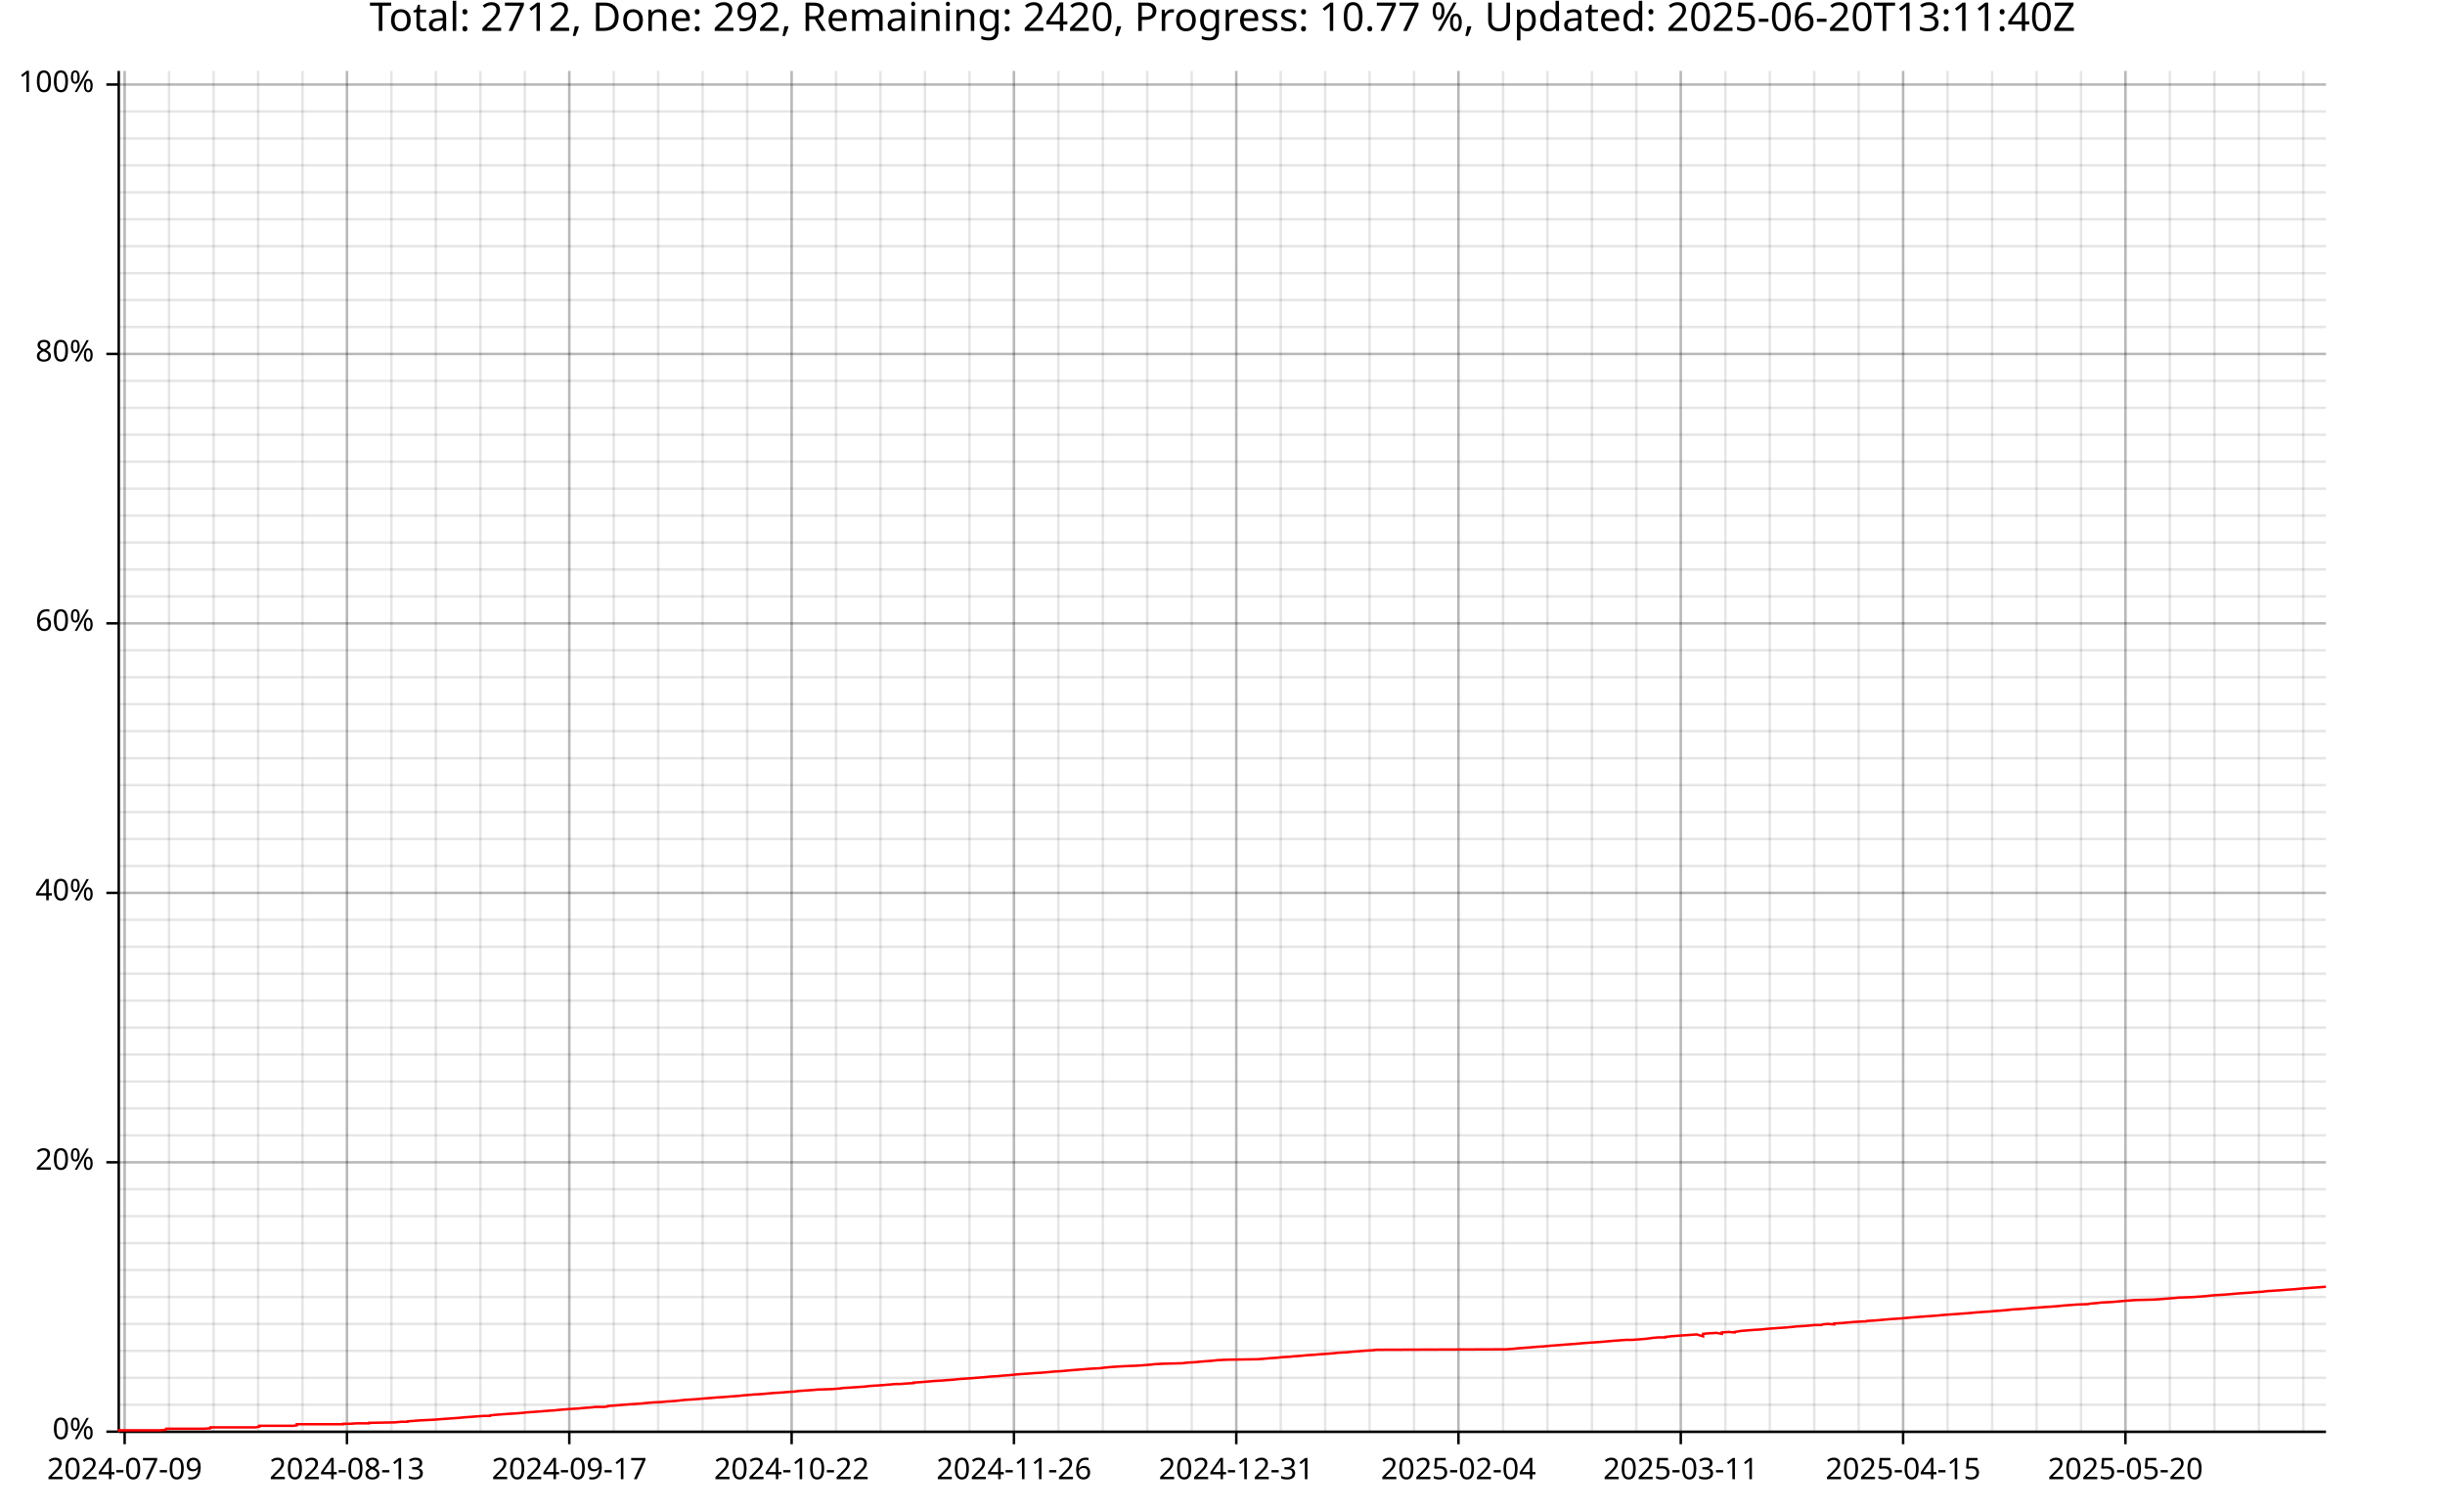
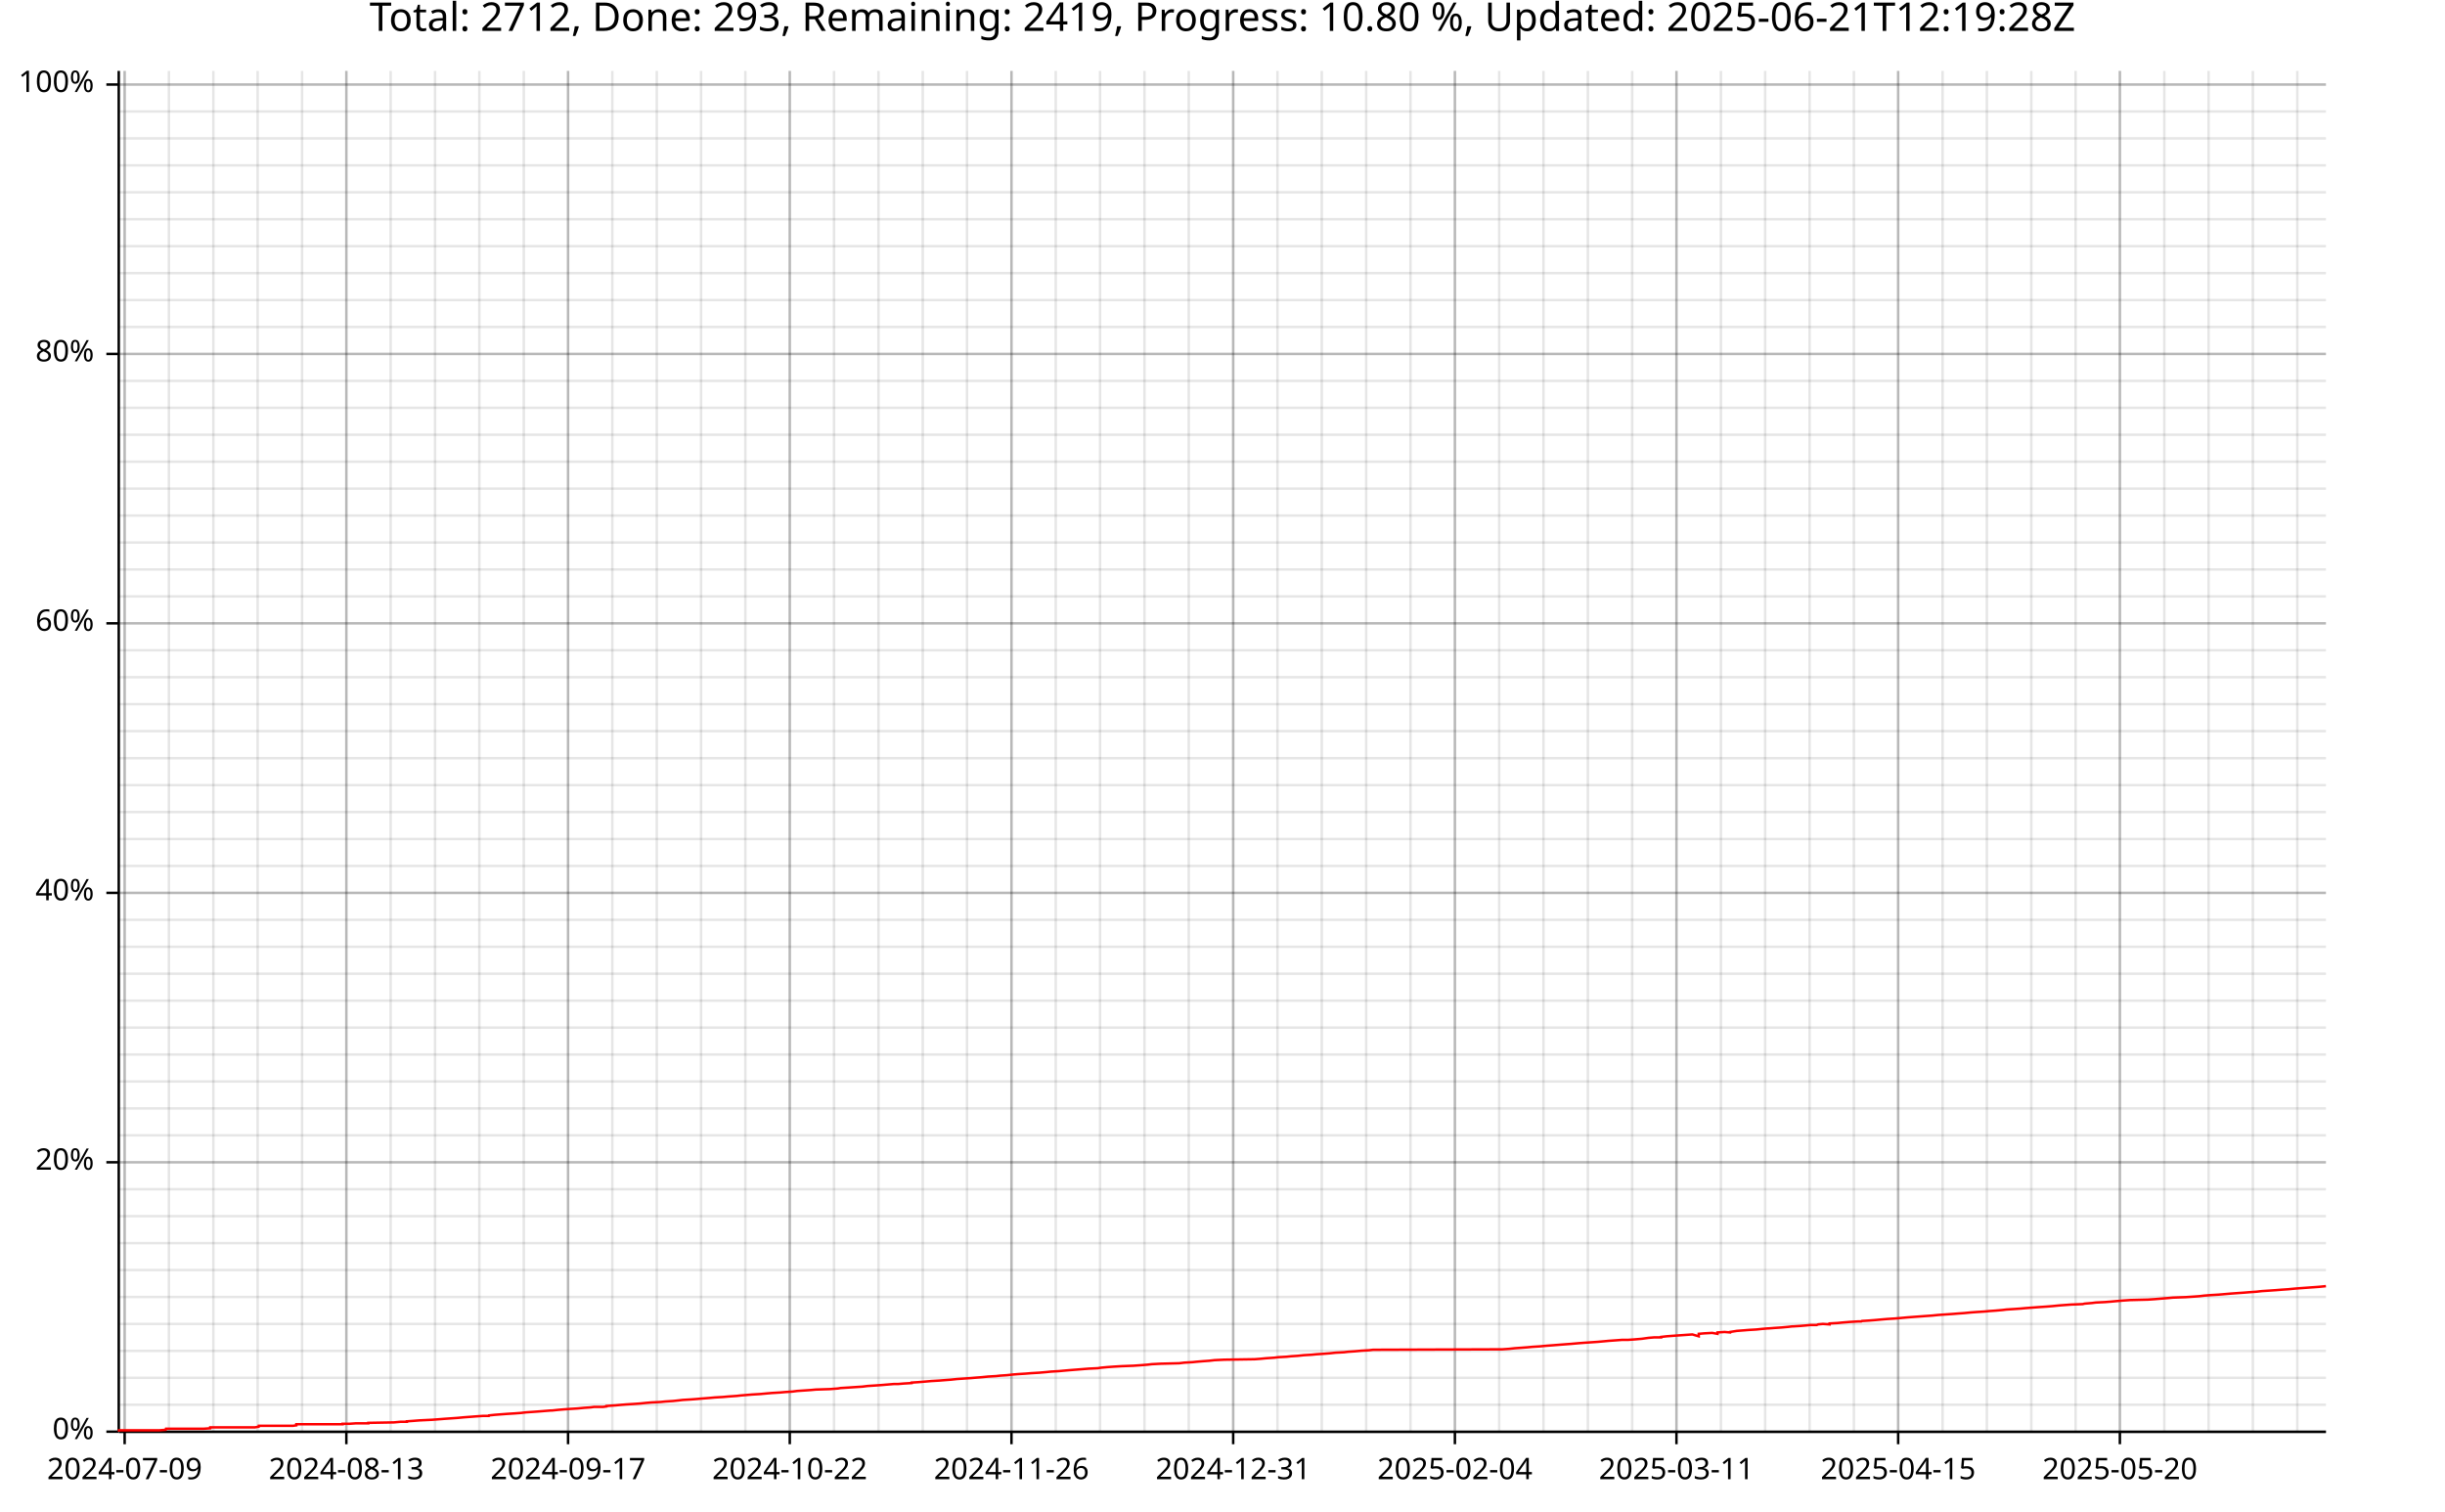
<svg xmlns="http://www.w3.org/2000/svg" width="987" height="610" viewBox="0 0 15792 9760">
  <text x="7896" y="5" dy="0.76em" text-anchor="middle" font-family="sans-serif" font-size="256" opacity="1" fill="#000000">
- Total: 2712, Done: 292, Remaining: 2420, Progress: 10.77 %, Updated: 2025-06-20T13:11:40Z
+ Total: 2712, Done: 293, Remaining: 2419, Progress: 10.80 %, Updated: 2025-06-21T12:19:28Z
</text>
  <line opacity="0.1" stroke="#000000" stroke-width="16" x1="805" y1="9247" x2="805" y2="458" />
-   <line opacity="0.1" stroke="#000000" stroke-width="16" x1="1092" y1="9247" x2="1092" y2="458" />
-   <line opacity="0.1" stroke="#000000" stroke-width="16" x1="1380" y1="9247" x2="1380" y2="458" />
-   <line opacity="0.1" stroke="#000000" stroke-width="16" x1="1667" y1="9247" x2="1667" y2="458" />
-   <line opacity="0.1" stroke="#000000" stroke-width="16" x1="1954" y1="9247" x2="1954" y2="458" />
-   <line opacity="0.1" stroke="#000000" stroke-width="16" x1="2241" y1="9247" x2="2241" y2="458" />
-   <line opacity="0.1" stroke="#000000" stroke-width="16" x1="2528" y1="9247" x2="2528" y2="458" />
-   <line opacity="0.1" stroke="#000000" stroke-width="16" x1="2815" y1="9247" x2="2815" y2="458" />
-   <line opacity="0.1" stroke="#000000" stroke-width="16" x1="3103" y1="9247" x2="3103" y2="458" />
-   <line opacity="0.1" stroke="#000000" stroke-width="16" x1="3390" y1="9247" x2="3390" y2="458" />
-   <line opacity="0.1" stroke="#000000" stroke-width="16" x1="3677" y1="9247" x2="3677" y2="458" />
-   <line opacity="0.1" stroke="#000000" stroke-width="16" x1="3964" y1="9247" x2="3964" y2="458" />
-   <line opacity="0.1" stroke="#000000" stroke-width="16" x1="4251" y1="9247" x2="4251" y2="458" />
-   <line opacity="0.1" stroke="#000000" stroke-width="16" x1="4538" y1="9247" x2="4538" y2="458" />
-   <line opacity="0.1" stroke="#000000" stroke-width="16" x1="4826" y1="9247" x2="4826" y2="458" />
-   <line opacity="0.1" stroke="#000000" stroke-width="16" x1="5113" y1="9247" x2="5113" y2="458" />
-   <line opacity="0.1" stroke="#000000" stroke-width="16" x1="5400" y1="9247" x2="5400" y2="458" />
-   <line opacity="0.1" stroke="#000000" stroke-width="16" x1="5687" y1="9247" x2="5687" y2="458" />
-   <line opacity="0.1" stroke="#000000" stroke-width="16" x1="5974" y1="9247" x2="5974" y2="458" />
-   <line opacity="0.1" stroke="#000000" stroke-width="16" x1="6262" y1="9247" x2="6262" y2="458" />
-   <line opacity="0.1" stroke="#000000" stroke-width="16" x1="6549" y1="9247" x2="6549" y2="458" />
-   <line opacity="0.1" stroke="#000000" stroke-width="16" x1="6836" y1="9247" x2="6836" y2="458" />
-   <line opacity="0.1" stroke="#000000" stroke-width="16" x1="7123" y1="9247" x2="7123" y2="458" />
-   <line opacity="0.1" stroke="#000000" stroke-width="16" x1="7410" y1="9247" x2="7410" y2="458" />
-   <line opacity="0.1" stroke="#000000" stroke-width="16" x1="7697" y1="9247" x2="7697" y2="458" />
-   <line opacity="0.1" stroke="#000000" stroke-width="16" x1="7985" y1="9247" x2="7985" y2="458" />
-   <line opacity="0.1" stroke="#000000" stroke-width="16" x1="8272" y1="9247" x2="8272" y2="458" />
-   <line opacity="0.1" stroke="#000000" stroke-width="16" x1="8559" y1="9247" x2="8559" y2="458" />
-   <line opacity="0.1" stroke="#000000" stroke-width="16" x1="8846" y1="9247" x2="8846" y2="458" />
-   <line opacity="0.1" stroke="#000000" stroke-width="16" x1="9133" y1="9247" x2="9133" y2="458" />
-   <line opacity="0.1" stroke="#000000" stroke-width="16" x1="9420" y1="9247" x2="9420" y2="458" />
-   <line opacity="0.1" stroke="#000000" stroke-width="16" x1="9708" y1="9247" x2="9708" y2="458" />
-   <line opacity="0.1" stroke="#000000" stroke-width="16" x1="9995" y1="9247" x2="9995" y2="458" />
-   <line opacity="0.1" stroke="#000000" stroke-width="16" x1="10282" y1="9247" x2="10282" y2="458" />
-   <line opacity="0.1" stroke="#000000" stroke-width="16" x1="10569" y1="9247" x2="10569" y2="458" />
-   <line opacity="0.1" stroke="#000000" stroke-width="16" x1="10856" y1="9247" x2="10856" y2="458" />
-   <line opacity="0.1" stroke="#000000" stroke-width="16" x1="11144" y1="9247" x2="11144" y2="458" />
-   <line opacity="0.1" stroke="#000000" stroke-width="16" x1="11431" y1="9247" x2="11431" y2="458" />
-   <line opacity="0.1" stroke="#000000" stroke-width="16" x1="11718" y1="9247" x2="11718" y2="458" />
-   <line opacity="0.1" stroke="#000000" stroke-width="16" x1="12005" y1="9247" x2="12005" y2="458" />
-   <line opacity="0.1" stroke="#000000" stroke-width="16" x1="12292" y1="9247" x2="12292" y2="458" />
-   <line opacity="0.1" stroke="#000000" stroke-width="16" x1="12579" y1="9247" x2="12579" y2="458" />
-   <line opacity="0.1" stroke="#000000" stroke-width="16" x1="12867" y1="9247" x2="12867" y2="458" />
-   <line opacity="0.1" stroke="#000000" stroke-width="16" x1="13154" y1="9247" x2="13154" y2="458" />
-   <line opacity="0.1" stroke="#000000" stroke-width="16" x1="13441" y1="9247" x2="13441" y2="458" />
-   <line opacity="0.1" stroke="#000000" stroke-width="16" x1="13728" y1="9247" x2="13728" y2="458" />
-   <line opacity="0.1" stroke="#000000" stroke-width="16" x1="14015" y1="9247" x2="14015" y2="458" />
-   <line opacity="0.1" stroke="#000000" stroke-width="16" x1="14303" y1="9247" x2="14303" y2="458" />
-   <line opacity="0.1" stroke="#000000" stroke-width="16" x1="14590" y1="9247" x2="14590" y2="458" />
-   <line opacity="0.1" stroke="#000000" stroke-width="16" x1="14877" y1="9247" x2="14877" y2="458" />
+   <line opacity="0.1" stroke="#000000" stroke-width="16" x1="1091" y1="9247" x2="1091" y2="458" />
+   <line opacity="0.1" stroke="#000000" stroke-width="16" x1="1378" y1="9247" x2="1378" y2="458" />
+   <line opacity="0.1" stroke="#000000" stroke-width="16" x1="1664" y1="9247" x2="1664" y2="458" />
+   <line opacity="0.1" stroke="#000000" stroke-width="16" x1="1951" y1="9247" x2="1951" y2="458" />
+   <line opacity="0.1" stroke="#000000" stroke-width="16" x1="2237" y1="9247" x2="2237" y2="458" />
+   <line opacity="0.1" stroke="#000000" stroke-width="16" x1="2523" y1="9247" x2="2523" y2="458" />
+   <line opacity="0.1" stroke="#000000" stroke-width="16" x1="2810" y1="9247" x2="2810" y2="458" />
+   <line opacity="0.1" stroke="#000000" stroke-width="16" x1="3096" y1="9247" x2="3096" y2="458" />
+   <line opacity="0.1" stroke="#000000" stroke-width="16" x1="3383" y1="9247" x2="3383" y2="458" />
+   <line opacity="0.1" stroke="#000000" stroke-width="16" x1="3669" y1="9247" x2="3669" y2="458" />
+   <line opacity="0.1" stroke="#000000" stroke-width="16" x1="3955" y1="9247" x2="3955" y2="458" />
+   <line opacity="0.1" stroke="#000000" stroke-width="16" x1="4242" y1="9247" x2="4242" y2="458" />
+   <line opacity="0.1" stroke="#000000" stroke-width="16" x1="4528" y1="9247" x2="4528" y2="458" />
+   <line opacity="0.1" stroke="#000000" stroke-width="16" x1="4814" y1="9247" x2="4814" y2="458" />
+   <line opacity="0.1" stroke="#000000" stroke-width="16" x1="5101" y1="9247" x2="5101" y2="458" />
+   <line opacity="0.1" stroke="#000000" stroke-width="16" x1="5387" y1="9247" x2="5387" y2="458" />
+   <line opacity="0.1" stroke="#000000" stroke-width="16" x1="5674" y1="9247" x2="5674" y2="458" />
+   <line opacity="0.1" stroke="#000000" stroke-width="16" x1="5960" y1="9247" x2="5960" y2="458" />
+   <line opacity="0.1" stroke="#000000" stroke-width="16" x1="6246" y1="9247" x2="6246" y2="458" />
+   <line opacity="0.1" stroke="#000000" stroke-width="16" x1="6533" y1="9247" x2="6533" y2="458" />
+   <line opacity="0.1" stroke="#000000" stroke-width="16" x1="6819" y1="9247" x2="6819" y2="458" />
+   <line opacity="0.1" stroke="#000000" stroke-width="16" x1="7105" y1="9247" x2="7105" y2="458" />
+   <line opacity="0.1" stroke="#000000" stroke-width="16" x1="7392" y1="9247" x2="7392" y2="458" />
+   <line opacity="0.1" stroke="#000000" stroke-width="16" x1="7678" y1="9247" x2="7678" y2="458" />
+   <line opacity="0.1" stroke="#000000" stroke-width="16" x1="7965" y1="9247" x2="7965" y2="458" />
+   <line opacity="0.1" stroke="#000000" stroke-width="16" x1="8251" y1="9247" x2="8251" y2="458" />
+   <line opacity="0.1" stroke="#000000" stroke-width="16" x1="8537" y1="9247" x2="8537" y2="458" />
+   <line opacity="0.1" stroke="#000000" stroke-width="16" x1="8824" y1="9247" x2="8824" y2="458" />
+   <line opacity="0.1" stroke="#000000" stroke-width="16" x1="9110" y1="9247" x2="9110" y2="458" />
+   <line opacity="0.1" stroke="#000000" stroke-width="16" x1="9397" y1="9247" x2="9397" y2="458" />
+   <line opacity="0.1" stroke="#000000" stroke-width="16" x1="9683" y1="9247" x2="9683" y2="458" />
+   <line opacity="0.1" stroke="#000000" stroke-width="16" x1="9969" y1="9247" x2="9969" y2="458" />
+   <line opacity="0.1" stroke="#000000" stroke-width="16" x1="10256" y1="9247" x2="10256" y2="458" />
+   <line opacity="0.1" stroke="#000000" stroke-width="16" x1="10542" y1="9247" x2="10542" y2="458" />
+   <line opacity="0.1" stroke="#000000" stroke-width="16" x1="10828" y1="9247" x2="10828" y2="458" />
+   <line opacity="0.1" stroke="#000000" stroke-width="16" x1="11115" y1="9247" x2="11115" y2="458" />
+   <line opacity="0.1" stroke="#000000" stroke-width="16" x1="11401" y1="9247" x2="11401" y2="458" />
+   <line opacity="0.1" stroke="#000000" stroke-width="16" x1="11688" y1="9247" x2="11688" y2="458" />
+   <line opacity="0.1" stroke="#000000" stroke-width="16" x1="11974" y1="9247" x2="11974" y2="458" />
+   <line opacity="0.1" stroke="#000000" stroke-width="16" x1="12260" y1="9247" x2="12260" y2="458" />
+   <line opacity="0.1" stroke="#000000" stroke-width="16" x1="12547" y1="9247" x2="12547" y2="458" />
+   <line opacity="0.1" stroke="#000000" stroke-width="16" x1="12833" y1="9247" x2="12833" y2="458" />
+   <line opacity="0.1" stroke="#000000" stroke-width="16" x1="13120" y1="9247" x2="13120" y2="458" />
+   <line opacity="0.1" stroke="#000000" stroke-width="16" x1="13406" y1="9247" x2="13406" y2="458" />
+   <line opacity="0.1" stroke="#000000" stroke-width="16" x1="13692" y1="9247" x2="13692" y2="458" />
+   <line opacity="0.1" stroke="#000000" stroke-width="16" x1="13979" y1="9247" x2="13979" y2="458" />
+   <line opacity="0.1" stroke="#000000" stroke-width="16" x1="14265" y1="9247" x2="14265" y2="458" />
+   <line opacity="0.1" stroke="#000000" stroke-width="16" x1="14551" y1="9247" x2="14551" y2="458" />
+   <line opacity="0.1" stroke="#000000" stroke-width="16" x1="14838" y1="9247" x2="14838" y2="458" />
  <line opacity="0.1" stroke="#000000" stroke-width="16" x1="768" y1="9247" x2="15023" y2="9247" />
  <line opacity="0.1" stroke="#000000" stroke-width="16" x1="768" y1="9073" x2="15023" y2="9073" />
  <line opacity="0.1" stroke="#000000" stroke-width="16" x1="768" y1="8899" x2="15023" y2="8899" />
  <line opacity="0.1" stroke="#000000" stroke-width="16" x1="768" y1="8725" x2="15023" y2="8725" />
  <line opacity="0.1" stroke="#000000" stroke-width="16" x1="768" y1="8551" x2="15023" y2="8551" />
  <line opacity="0.1" stroke="#000000" stroke-width="16" x1="768" y1="8377" x2="15023" y2="8377" />
  <line opacity="0.1" stroke="#000000" stroke-width="16" x1="768" y1="8203" x2="15023" y2="8203" />
  <line opacity="0.1" stroke="#000000" stroke-width="16" x1="768" y1="8029" x2="15023" y2="8029" />
  <line opacity="0.1" stroke="#000000" stroke-width="16" x1="768" y1="7855" x2="15023" y2="7855" />
  <line opacity="0.1" stroke="#000000" stroke-width="16" x1="768" y1="7681" x2="15023" y2="7681" />
  <line opacity="0.1" stroke="#000000" stroke-width="16" x1="768" y1="7507" x2="15023" y2="7507" />
  <line opacity="0.1" stroke="#000000" stroke-width="16" x1="768" y1="7333" x2="15023" y2="7333" />
  <line opacity="0.1" stroke="#000000" stroke-width="16" x1="768" y1="7159" x2="15023" y2="7159" />
  <line opacity="0.1" stroke="#000000" stroke-width="16" x1="768" y1="6985" x2="15023" y2="6985" />
  <line opacity="0.1" stroke="#000000" stroke-width="16" x1="768" y1="6811" x2="15023" y2="6811" />
  <line opacity="0.1" stroke="#000000" stroke-width="16" x1="768" y1="6637" x2="15023" y2="6637" />
  <line opacity="0.1" stroke="#000000" stroke-width="16" x1="768" y1="6463" x2="15023" y2="6463" />
  <line opacity="0.1" stroke="#000000" stroke-width="16" x1="768" y1="6289" x2="15023" y2="6289" />
  <line opacity="0.1" stroke="#000000" stroke-width="16" x1="768" y1="6115" x2="15023" y2="6115" />
  <line opacity="0.1" stroke="#000000" stroke-width="16" x1="768" y1="5941" x2="15023" y2="5941" />
  <line opacity="0.1" stroke="#000000" stroke-width="16" x1="768" y1="5767" x2="15023" y2="5767" />
  <line opacity="0.1" stroke="#000000" stroke-width="16" x1="768" y1="5593" x2="15023" y2="5593" />
  <line opacity="0.1" stroke="#000000" stroke-width="16" x1="768" y1="5419" x2="15023" y2="5419" />
  <line opacity="0.1" stroke="#000000" stroke-width="16" x1="768" y1="5245" x2="15023" y2="5245" />
  <line opacity="0.1" stroke="#000000" stroke-width="16" x1="768" y1="5071" x2="15023" y2="5071" />
  <line opacity="0.1" stroke="#000000" stroke-width="16" x1="768" y1="4897" x2="15023" y2="4897" />
  <line opacity="0.1" stroke="#000000" stroke-width="16" x1="768" y1="4722" x2="15023" y2="4722" />
  <line opacity="0.1" stroke="#000000" stroke-width="16" x1="768" y1="4548" x2="15023" y2="4548" />
  <line opacity="0.1" stroke="#000000" stroke-width="16" x1="768" y1="4374" x2="15023" y2="4374" />
  <line opacity="0.1" stroke="#000000" stroke-width="16" x1="768" y1="4200" x2="15023" y2="4200" />
  <line opacity="0.1" stroke="#000000" stroke-width="16" x1="768" y1="4026" x2="15023" y2="4026" />
  <line opacity="0.1" stroke="#000000" stroke-width="16" x1="768" y1="3852" x2="15023" y2="3852" />
  <line opacity="0.1" stroke="#000000" stroke-width="16" x1="768" y1="3678" x2="15023" y2="3678" />
  <line opacity="0.1" stroke="#000000" stroke-width="16" x1="768" y1="3504" x2="15023" y2="3504" />
  <line opacity="0.1" stroke="#000000" stroke-width="16" x1="768" y1="3330" x2="15023" y2="3330" />
  <line opacity="0.1" stroke="#000000" stroke-width="16" x1="768" y1="3156" x2="15023" y2="3156" />
  <line opacity="0.1" stroke="#000000" stroke-width="16" x1="768" y1="2982" x2="15023" y2="2982" />
  <line opacity="0.1" stroke="#000000" stroke-width="16" x1="768" y1="2808" x2="15023" y2="2808" />
  <line opacity="0.1" stroke="#000000" stroke-width="16" x1="768" y1="2634" x2="15023" y2="2634" />
  <line opacity="0.1" stroke="#000000" stroke-width="16" x1="768" y1="2460" x2="15023" y2="2460" />
  <line opacity="0.1" stroke="#000000" stroke-width="16" x1="768" y1="2286" x2="15023" y2="2286" />
  <line opacity="0.1" stroke="#000000" stroke-width="16" x1="768" y1="2112" x2="15023" y2="2112" />
  <line opacity="0.1" stroke="#000000" stroke-width="16" x1="768" y1="1938" x2="15023" y2="1938" />
  <line opacity="0.1" stroke="#000000" stroke-width="16" x1="768" y1="1764" x2="15023" y2="1764" />
  <line opacity="0.1" stroke="#000000" stroke-width="16" x1="768" y1="1590" x2="15023" y2="1590" />
  <line opacity="0.1" stroke="#000000" stroke-width="16" x1="768" y1="1416" x2="15023" y2="1416" />
  <line opacity="0.1" stroke="#000000" stroke-width="16" x1="768" y1="1242" x2="15023" y2="1242" />
  <line opacity="0.1" stroke="#000000" stroke-width="16" x1="768" y1="1068" x2="15023" y2="1068" />
  <line opacity="0.1" stroke="#000000" stroke-width="16" x1="768" y1="894" x2="15023" y2="894" />
  <line opacity="0.1" stroke="#000000" stroke-width="16" x1="768" y1="720" x2="15023" y2="720" />
  <line opacity="0.1" stroke="#000000" stroke-width="16" x1="768" y1="546" x2="15023" y2="546" />
  <line opacity="0.2" stroke="#000000" stroke-width="16" x1="805" y1="9247" x2="805" y2="458" />
-   <line opacity="0.2" stroke="#000000" stroke-width="16" x1="2241" y1="9247" x2="2241" y2="458" />
-   <line opacity="0.2" stroke="#000000" stroke-width="16" x1="3677" y1="9247" x2="3677" y2="458" />
-   <line opacity="0.2" stroke="#000000" stroke-width="16" x1="5113" y1="9247" x2="5113" y2="458" />
-   <line opacity="0.2" stroke="#000000" stroke-width="16" x1="6549" y1="9247" x2="6549" y2="458" />
-   <line opacity="0.2" stroke="#000000" stroke-width="16" x1="7985" y1="9247" x2="7985" y2="458" />
-   <line opacity="0.2" stroke="#000000" stroke-width="16" x1="9420" y1="9247" x2="9420" y2="458" />
-   <line opacity="0.2" stroke="#000000" stroke-width="16" x1="10856" y1="9247" x2="10856" y2="458" />
-   <line opacity="0.2" stroke="#000000" stroke-width="16" x1="12292" y1="9247" x2="12292" y2="458" />
-   <line opacity="0.2" stroke="#000000" stroke-width="16" x1="13728" y1="9247" x2="13728" y2="458" />
+   <line opacity="0.2" stroke="#000000" stroke-width="16" x1="2237" y1="9247" x2="2237" y2="458" />
+   <line opacity="0.2" stroke="#000000" stroke-width="16" x1="3669" y1="9247" x2="3669" y2="458" />
+   <line opacity="0.2" stroke="#000000" stroke-width="16" x1="5101" y1="9247" x2="5101" y2="458" />
+   <line opacity="0.2" stroke="#000000" stroke-width="16" x1="6533" y1="9247" x2="6533" y2="458" />
+   <line opacity="0.2" stroke="#000000" stroke-width="16" x1="7965" y1="9247" x2="7965" y2="458" />
+   <line opacity="0.2" stroke="#000000" stroke-width="16" x1="9397" y1="9247" x2="9397" y2="458" />
+   <line opacity="0.2" stroke="#000000" stroke-width="16" x1="10828" y1="9247" x2="10828" y2="458" />
+   <line opacity="0.2" stroke="#000000" stroke-width="16" x1="12260" y1="9247" x2="12260" y2="458" />
+   <line opacity="0.2" stroke="#000000" stroke-width="16" x1="13692" y1="9247" x2="13692" y2="458" />
  <line opacity="0.2" stroke="#000000" stroke-width="16" x1="768" y1="9247" x2="15023" y2="9247" />
  <line opacity="0.2" stroke="#000000" stroke-width="16" x1="768" y1="7507" x2="15023" y2="7507" />
  <line opacity="0.2" stroke="#000000" stroke-width="16" x1="768" y1="5767" x2="15023" y2="5767" />
  <line opacity="0.2" stroke="#000000" stroke-width="16" x1="768" y1="4026" x2="15023" y2="4026" />
  <line opacity="0.2" stroke="#000000" stroke-width="16" x1="768" y1="2286" x2="15023" y2="2286" />
  <line opacity="0.2" stroke="#000000" stroke-width="16" x1="768" y1="546" x2="15023" y2="546" />
  <polyline fill="none" opacity="1" stroke="#000000" stroke-width="16" points="767,458 767,9247 " />
  <text x="608" y="9247" dy="0.5ex" text-anchor="end" font-family="sans-serif" font-size="192" opacity="1" fill="#000000">
0%
</text>
  <polyline fill="none" opacity="1" stroke="#000000" stroke-width="16" points="687,9247 767,9247 " />
  <text x="608" y="7507" dy="0.5ex" text-anchor="end" font-family="sans-serif" font-size="192" opacity="1" fill="#000000">
20%
</text>
  <polyline fill="none" opacity="1" stroke="#000000" stroke-width="16" points="687,7507 767,7507 " />
  <text x="608" y="5767" dy="0.5ex" text-anchor="end" font-family="sans-serif" font-size="192" opacity="1" fill="#000000">
40%
</text>
  <polyline fill="none" opacity="1" stroke="#000000" stroke-width="16" points="687,5767 767,5767 " />
  <text x="608" y="4026" dy="0.5ex" text-anchor="end" font-family="sans-serif" font-size="192" opacity="1" fill="#000000">
60%
</text>
  <polyline fill="none" opacity="1" stroke="#000000" stroke-width="16" points="687,4026 767,4026 " />
  <text x="608" y="2286" dy="0.5ex" text-anchor="end" font-family="sans-serif" font-size="192" opacity="1" fill="#000000">
80%
</text>
  <polyline fill="none" opacity="1" stroke="#000000" stroke-width="16" points="687,2286 767,2286 " />
  <text x="608" y="546" dy="0.5ex" text-anchor="end" font-family="sans-serif" font-size="192" opacity="1" fill="#000000">
100%
</text>
  <polyline fill="none" opacity="1" stroke="#000000" stroke-width="16" points="687,546 767,546 " />
  <polyline fill="none" opacity="1" stroke="#000000" stroke-width="16" points="768,9248 15023,9248 " />
  <text x="805" y="9408" dy="0.76em" text-anchor="middle" font-family="sans-serif" font-size="192" opacity="1" fill="#000000">
2024-07-09
</text>
  <polyline fill="none" opacity="1" stroke="#000000" stroke-width="16" points="805,9248 805,9328 " />
-   <text x="2241" y="9408" dy="0.76em" text-anchor="middle" font-family="sans-serif" font-size="192" opacity="1" fill="#000000">
+   <text x="2237" y="9408" dy="0.76em" text-anchor="middle" font-family="sans-serif" font-size="192" opacity="1" fill="#000000">
2024-08-13
</text>
-   <polyline fill="none" opacity="1" stroke="#000000" stroke-width="16" points="2241,9248 2241,9328 " />
-   <text x="3677" y="9408" dy="0.76em" text-anchor="middle" font-family="sans-serif" font-size="192" opacity="1" fill="#000000">
+   <polyline fill="none" opacity="1" stroke="#000000" stroke-width="16" points="2237,9248 2237,9328 " />
+   <text x="3669" y="9408" dy="0.76em" text-anchor="middle" font-family="sans-serif" font-size="192" opacity="1" fill="#000000">
2024-09-17
</text>
-   <polyline fill="none" opacity="1" stroke="#000000" stroke-width="16" points="3677,9248 3677,9328 " />
-   <text x="5113" y="9408" dy="0.76em" text-anchor="middle" font-family="sans-serif" font-size="192" opacity="1" fill="#000000">
+   <polyline fill="none" opacity="1" stroke="#000000" stroke-width="16" points="3669,9248 3669,9328 " />
+   <text x="5101" y="9408" dy="0.76em" text-anchor="middle" font-family="sans-serif" font-size="192" opacity="1" fill="#000000">
2024-10-22
</text>
-   <polyline fill="none" opacity="1" stroke="#000000" stroke-width="16" points="5113,9248 5113,9328 " />
-   <text x="6549" y="9408" dy="0.76em" text-anchor="middle" font-family="sans-serif" font-size="192" opacity="1" fill="#000000">
+   <polyline fill="none" opacity="1" stroke="#000000" stroke-width="16" points="5101,9248 5101,9328 " />
+   <text x="6533" y="9408" dy="0.76em" text-anchor="middle" font-family="sans-serif" font-size="192" opacity="1" fill="#000000">
2024-11-26
</text>
-   <polyline fill="none" opacity="1" stroke="#000000" stroke-width="16" points="6549,9248 6549,9328 " />
-   <text x="7985" y="9408" dy="0.76em" text-anchor="middle" font-family="sans-serif" font-size="192" opacity="1" fill="#000000">
+   <polyline fill="none" opacity="1" stroke="#000000" stroke-width="16" points="6533,9248 6533,9328 " />
+   <text x="7965" y="9408" dy="0.76em" text-anchor="middle" font-family="sans-serif" font-size="192" opacity="1" fill="#000000">
2024-12-31
</text>
-   <polyline fill="none" opacity="1" stroke="#000000" stroke-width="16" points="7985,9248 7985,9328 " />
-   <text x="9420" y="9408" dy="0.76em" text-anchor="middle" font-family="sans-serif" font-size="192" opacity="1" fill="#000000">
+   <polyline fill="none" opacity="1" stroke="#000000" stroke-width="16" points="7965,9248 7965,9328 " />
+   <text x="9397" y="9408" dy="0.76em" text-anchor="middle" font-family="sans-serif" font-size="192" opacity="1" fill="#000000">
2025-02-04
</text>
-   <polyline fill="none" opacity="1" stroke="#000000" stroke-width="16" points="9420,9248 9420,9328 " />
-   <text x="10856" y="9408" dy="0.76em" text-anchor="middle" font-family="sans-serif" font-size="192" opacity="1" fill="#000000">
+   <polyline fill="none" opacity="1" stroke="#000000" stroke-width="16" points="9397,9248 9397,9328 " />
+   <text x="10828" y="9408" dy="0.76em" text-anchor="middle" font-family="sans-serif" font-size="192" opacity="1" fill="#000000">
2025-03-11
</text>
-   <polyline fill="none" opacity="1" stroke="#000000" stroke-width="16" points="10856,9248 10856,9328 " />
-   <text x="12292" y="9408" dy="0.76em" text-anchor="middle" font-family="sans-serif" font-size="192" opacity="1" fill="#000000">
+   <polyline fill="none" opacity="1" stroke="#000000" stroke-width="16" points="10828,9248 10828,9328 " />
+   <text x="12260" y="9408" dy="0.76em" text-anchor="middle" font-family="sans-serif" font-size="192" opacity="1" fill="#000000">
2025-04-15
</text>
-   <polyline fill="none" opacity="1" stroke="#000000" stroke-width="16" points="12292,9248 12292,9328 " />
-   <text x="13728" y="9408" dy="0.76em" text-anchor="middle" font-family="sans-serif" font-size="192" opacity="1" fill="#000000">
+   <polyline fill="none" opacity="1" stroke="#000000" stroke-width="16" points="12260,9248 12260,9328 " />
+   <text x="13692" y="9408" dy="0.76em" text-anchor="middle" font-family="sans-serif" font-size="192" opacity="1" fill="#000000">
2025-05-20
</text>
-   <polyline fill="none" opacity="1" stroke="#000000" stroke-width="16" points="13728,9248 13728,9328 " />
-   <polyline fill="none" opacity="1" stroke="#FF0000" stroke-width="16" points="768,9247 768,9244 769,9241 769,9238 825,9238 866,9238 907,9238 950,9238 990,9238 1031,9238 1071,9235 1071,9235 1072,9231 1072,9231 1073,9228 1115,9228 1155,9228 1156,9228 1197,9228 1238,9228 1316,9228 1317,9228 1359,9225 1360,9222 1360,9219 1402,9219 1443,9219 1519,9219 1519,9219 1564,9219 1649,9219 1649,9219 1674,9215 1674,9212 1674,9212 1674,9209 1688,9209 1689,9209 1730,9209 1772,9209 1812,9209 1852,9209 1896,9209 1917,9206 1917,9203 1917,9199 1976,9199 2018,9199 2058,9199 2097,9199 2097,9199 2098,9199 2140,9199 2176,9199 2176,9199 2217,9199 2217,9196 2217,9196 2217,9196 2262,9196 2303,9193 2304,9193 2338,9193 2383,9193 2383,9190 2383,9190 2549,9187 2549,9187 2592,9183 2592,9183 2633,9183 2634,9180 2634,9180 2677,9177 2677,9177 2714,9174 2714,9174 2797,9170 2797,9170 2797,9170 2837,9167 2837,9167 2875,9164 2875,9164 2918,9161 2918,9161 2961,9158 2961,9158 3003,9154 3003,9154 3045,9151 3045,9151 3082,9148 3082,9148 3082,9148 3127,9145 3127,9145 3163,9145 3164,9145 3165,9142 3165,9142 3202,9138 3202,9138 3241,9135 3241,9135 3282,9132 3282,9132 3330,9129 3330,9129 3371,9126 3371,9126 3405,9122 3405,9122 3450,9119 3451,9119 3492,9116 3492,9116 3528,9113 3528,9113 3567,9110 3567,9110 3575,9110 3612,9106 3612,9106 3648,9103 3648,9103 3689,9100 3689,9100 3738,9097 3738,9097 3779,9093 3779,9093 3823,9090 3823,9090 3823,9090 3845,9087 3845,9087 3903,9087 3925,9084 3925,9084 3926,9081 3926,9081 3985,9077 3985,9077 4016,9074 4016,9074 4054,9071 4054,9071 4102,9068 4102,9068 4144,9065 4144,9065 4144,9065 4183,9061 4183,9061 4218,9058 4218,9058 4278,9055 4278,9055 4307,9052 4307,9052 4356,9049 4356,9049 4394,9045 4394,9045 4420,9042 4420,9042 4469,9039 4469,9039 4509,9036 4510,9036 4544,9033 4544,9033 4595,9029 4595,9029 4628,9026 4628,9026 4679,9023 4679,9023 4713,9020 4713,9020 4770,9016 4770,9016 4796,9013 4796,9013 4833,9010 4833,9010 4833,9010 4833,9010 4833,9010 4833,9010 4869,9007 4869,9007 4921,9004 4921,9004 4964,9000 4964,9000 4998,8997 4998,8997 5050,8994 5050,8994 5084,8991 5084,8991 5130,8988 5130,8988 5161,8984 5161,8984 5205,8981 5249,8978 5249,8978 5282,8975 5374,8972 5374,8972 5425,8968 5443,8965 5493,8962 5538,8959 5584,8956 5616,8952 5661,8949 5706,8946 5706,8946 5740,8943 5740,8943 5788,8939 5788,8939 5816,8939 5852,8936 5852,8936 5902,8933 5902,8933 5902,8930 5902,8930 5948,8927 5948,8927 5995,8923 5995,8923 6031,8920 6031,8920 6082,8917 6082,8917 6119,8914 6119,8914 6158,8911 6158,8911 6195,8907 6195,8907 6240,8904 6240,8904 6284,8901 6284,8901 6319,8898 6319,8898 6358,8895 6358,8895 6398,8891 6398,8891 6448,8888 6448,8888 6476,8885 6476,8885 6520,8882 6520,8882 6556,8878 6556,8878 6593,8875 6593,8875 6641,8872 6641,8872 6677,8869 6677,8869 6728,8866 6728,8866 6775,8862 6775,8862 6804,8859 6804,8859 6855,8856 6855,8856 6887,8853 6887,8853 6921,8850 6921,8850 6971,8846 6971,8846 7009,8843 7009,8843 7047,8840 7047,8840 7107,8837 7107,8837 7126,8834 7126,8834 7169,8830 7169,8830 7211,8827 7211,8827 7261,8824 7261,8824 7339,8821 7339,8821 7383,8818 7383,8818 7432,8814 7432,8814 7457,8811 7457,8811 7515,8808 7515,8808 7635,8805 7635,8805 7669,8801 7669,8801 7721,8798 7721,8798 7750,8795 7750,8795 7788,8792 7788,8792 7830,8789 7830,8789 7865,8785 7865,8785 7928,8782 7928,8782 8125,8779 8125,8779 8164,8776 8195,8773 8195,8773 8253,8769 8253,8769 8276,8766 8276,8766 8330,8763 8330,8763 8359,8760 8359,8760 8404,8757 8404,8757 8442,8753 8442,8753 8494,8750 8494,8750 8525,8747 8525,8747 8525,8747 8525,8747 8570,8744 8570,8744 8608,8741 8608,8741 8645,8737 8645,8737 8702,8734 8702,8734 8728,8731 8728,8731 8772,8728 8815,8724 8815,8724 8866,8721 8866,8721 8891,8718 8891,8718 9727,8715 9727,8715 9772,8712 9772,8712 9809,8708 9809,8708 9851,8705 9851,8705 9891,8702 9891,8702 9891,8702 9891,8702 9924,8699 9924,8699 9972,8696 9972,8696 10014,8692 10014,8692 10054,8689 10054,8689 10092,8686 10092,8686 10131,8683 10131,8683 10172,8680 10173,8680 10217,8676 10217,8676 10255,8673 10256,8673 10299,8670 10299,8670 10343,8667 10343,8667 10377,8664 10377,8664 10421,8660 10422,8660 10463,8657 10463,8657 10504,8654 10504,8654 10542,8654 10542,8654 10585,8651 10585,8651 10633,8647 10633,8647 10676,8641 10676,8641 10712,8638 10712,8638 10757,8638 10757,8638 10757,8635 10792,8631 10792,8631 10830,8628 10830,8628 10873,8625 10873,8625 10916,8622 10916,8622 10959,8619 10959,8619 11000,8631 11000,8631 11000,8615 11034,8612 11034,8612 11087,8609 11087,8609 11121,8615 11121,8615 11121,8606 11168,8603 11168,8603 11168,8603 11203,8606 11203,8603 11203,8603 11247,8596 11286,8593 11286,8593 11322,8590 11322,8590 11373,8587 11373,8587 11411,8583 11411,8583 11448,8580 11448,8580 11452,8580 11452,8580 11452,8580 11490,8577 11490,8577 11536,8574 11536,8574 11579,8570 11579,8570 11605,8567 11606,8567 11610,8567 11610,8567 11610,8567 11657,8564 11657,8564 11692,8561 11692,8561 11723,8558 11723,8558 11764,8558 11764,8558 11773,8554 11773,8554 11805,8551 11805,8551 11847,8554 11847,8554 11847,8548 11901,8545 11901,8545 11931,8542 11931,8542 11931,8542 11979,8538 11979,8538 12031,8535 12052,8535 12052,8535 12052,8535 12052,8535 12057,8532 12057,8532 12105,8529 12105,8529 12143,8526 12143,8526 12187,8522 12187,8522 12223,8519 12223,8519 12271,8516 12271,8516 12305,8513 12305,8513 12349,8509 12349,8509 12388,8506 12388,8506 12429,8503 12429,8503 12470,8500 12470,8500 12513,8497 12513,8497 12553,8493 12553,8493 12596,8490 12596,8490 12639,8487 12639,8487 12678,8484 12678,8484 12720,8481 12720,8481 12761,8477 12761,8477 12802,8474 12802,8474 12850,8471 12850,8471 12881,8468 12881,8468 12924,8465 12924,8465 12969,8461 12969,8461 12993,8458 12993,8458 13040,8455 13040,8455 13084,8452 13084,8452 13116,8449 13116,8449 13168,8445 13168,8445 13209,8442 13209,8442 13255,8439 13255,8439 13292,8436 13292,8436 13332,8432 13332,8432 13371,8429 13371,8429 13371,8429 13412,8426 13412,8426 13488,8423 13488,8423 13499,8420 13499,8420 13547,8416 13548,8416 13570,8413 13570,8413 13631,8410 13631,8410 13669,8407 13669,8407 13701,8404 13701,8404 13749,8400 13749,8400 13793,8397 13793,8397 13909,8394 13909,8394 13954,8391 13954,8391 13990,8388 13990,8388 14040,8384 14040,8384 14072,8381 14072,8381 14155,8378 14155,8378 14201,8375 14201,8375 14242,8372 14242,8372 14277,8368 14277,8368 14315,8365 14315,8365 14365,8362 14365,8362 14402,8359 14402,8359 14447,8355 14447,8355 14489,8352 14489,8352 14532,8349 14533,8349 14569,8346 14569,8346 14612,8343 14612,8343 14647,8339 14647,8339 14694,8336 14694,8336 14738,8333 14738,8333 14774,8330 14774,8330 14819,8327 14819,8327 14860,8323 14860,8323 14898,8320 14899,8320 14940,8317 14940,8317 14983,8314 14983,8314 15023,8311 " />
+   <polyline fill="none" opacity="1" stroke="#000000" stroke-width="16" points="13692,9248 13692,9328 " />
+   <polyline fill="none" opacity="1" stroke="#FF0000" stroke-width="16" points="768,9247 768,9244 769,9241 769,9238 825,9238 866,9238 907,9238 950,9238 989,9238 1030,9238 1070,9235 1070,9235 1071,9231 1071,9231 1072,9228 1114,9228 1154,9228 1155,9228 1196,9228 1237,9228 1314,9228 1315,9228 1358,9225 1358,9222 1358,9219 1400,9219 1441,9219 1517,9219 1517,9219 1562,9219 1647,9219 1647,9219 1671,9215 1672,9212 1672,9212 1672,9209 1686,9209 1686,9209 1727,9209 1769,9209 1809,9209 1849,9209 1893,9209 1914,9206 1914,9203 1914,9199 1972,9199 2015,9199 2054,9199 2093,9199 2093,9199 2094,9199 2136,9199 2172,9199 2172,9199 2213,9199 2213,9196 2213,9196 2213,9196 2257,9196 2299,9193 2299,9193 2333,9193 2379,9193 2379,9190 2379,9190 2544,9187 2544,9187 2587,9183 2587,9183 2628,9183 2628,9180 2629,9180 2671,9177 2671,9177 2709,9174 2709,9174 2792,9170 2792,9170 2792,9170 2831,9167 2831,9167 2869,9164 2869,9164 2912,9161 2912,9161 2955,9158 2955,9158 2997,9154 2997,9154 3038,9151 3038,9151 3076,9148 3076,9148 3076,9148 3121,9145 3121,9145 3156,9145 3157,9145 3158,9142 3158,9142 3196,9138 3196,9138 3235,9135 3235,9135 3275,9132 3275,9132 3323,9129 3323,9129 3364,9126 3364,9126 3398,9122 3398,9122 3443,9119 3443,9119 3484,9116 3484,9116 3521,9113 3521,9113 3559,9110 3559,9110 3567,9110 3605,9106 3605,9106 3640,9103 3640,9103 3681,9100 3681,9100 3730,9097 3730,9097 3771,9093 3771,9093 3815,9090 3815,9090 3815,9090 3836,9087 3836,9087 3895,9087 3917,9084 3917,9084 3917,9081 3917,9081 3976,9077 3976,9077 4007,9074 4007,9074 4044,9071 4044,9071 4093,9068 4093,9068 4135,9065 4135,9065 4135,9065 4173,9061 4173,9061 4209,9058 4209,9058 4268,9055 4268,9055 4297,9052 4297,9052 4346,9049 4346,9049 4384,9045 4384,9045 4409,9042 4409,9042 4459,9039 4459,9039 4499,9036 4499,9036 4533,9033 4533,9033 4584,9029 4584,9029 4617,9026 4617,9026 4669,9023 4669,9023 4702,9020 4702,9020 4759,9016 4759,9016 4785,9013 4785,9013 4822,9010 4822,9010 4822,9010 4822,9010 4822,9010 4822,9010 4858,9007 4858,9007 4909,9004 4909,9004 4952,9000 4952,9000 4987,8997 4987,8997 5038,8994 5038,8994 5072,8991 5072,8991 5118,8988 5118,8988 5149,8984 5149,8984 5193,8981 5237,8978 5237,8978 5269,8975 5361,8972 5361,8972 5412,8968 5430,8965 5480,8962 5525,8959 5571,8956 5603,8952 5648,8949 5692,8946 5692,8946 5727,8943 5727,8943 5775,8939 5775,8939 5802,8939 5838,8936 5838,8936 5888,8933 5888,8933 5888,8930 5888,8930 5933,8927 5933,8927 5981,8923 5981,8923 6016,8920 6016,8920 6067,8917 6067,8917 6104,8914 6104,8914 6143,8911 6143,8911 6180,8907 6180,8907 6224,8904 6224,8904 6269,8901 6269,8901 6304,8898 6304,8898 6342,8895 6342,8895 6382,8891 6382,8891 6433,8888 6433,8888 6460,8885 6460,8885 6504,8882 6504,8882 6540,8878 6540,8878 6577,8875 6577,8875 6625,8872 6625,8872 6661,8869 6661,8869 6712,8866 6712,8866 6758,8862 6758,8862 6787,8859 6787,8859 6838,8856 6838,8856 6870,8853 6870,8853 6904,8850 6904,8850 6954,8846 6954,8846 6992,8843 6992,8843 7029,8840 7029,8840 7090,8837 7090,8837 7109,8834 7109,8834 7151,8830 7151,8830 7193,8827 7193,8827 7243,8824 7243,8824 7321,8821 7321,8821 7364,8818 7364,8818 7414,8814 7414,8814 7439,8811 7439,8811 7497,8808 7497,8808 7616,8805 7616,8805 7650,8801 7650,8801 7702,8798 7702,8798 7731,8795 7731,8795 7768,8792 7768,8792 7810,8789 7810,8789 7845,8785 7845,8785 7908,8782 7908,8782 8104,8779 8104,8779 8144,8776 8174,8773 8174,8773 8232,8769 8232,8769 8255,8766 8255,8766 8309,8763 8309,8763 8338,8760 8338,8760 8383,8757 8383,8757 8421,8753 8421,8753 8472,8750 8472,8750 8503,8747 8503,8747 8503,8747 8503,8747 8548,8744 8548,8744 8587,8741 8587,8741 8624,8737 8624,8737 8681,8734 8681,8734 8706,8731 8706,8731 8750,8728 8793,8724 8793,8724 8843,8721 8843,8721 8869,8718 8869,8718 9703,8715 9703,8715 9747,8712 9747,8712 9784,8708 9784,8708 9826,8705 9826,8705 9866,8702 9866,8702 9866,8702 9866,8702 9898,8699 9898,8699 9946,8696 9946,8696 9989,8692 9989,8692 10029,8689 10029,8689 10067,8686 10067,8686 10105,8683 10105,8683 10146,8680 10146,8680 10191,8676 10191,8676 10229,8673 10229,8673 10273,8670 10273,8670 10317,8667 10317,8667 10351,8664 10351,8664 10394,8660 10395,8660 10437,8657 10437,8657 10477,8654 10477,8654 10515,8654 10515,8654 10558,8651 10558,8651 10605,8647 10605,8647 10648,8641 10648,8641 10684,8638 10684,8638 10729,8638 10729,8638 10729,8635 10764,8631 10764,8631 10803,8628 10803,8628 10845,8625 10845,8625 10888,8622 10888,8622 10931,8619 10931,8619 10972,8631 10972,8631 10972,8615 11006,8612 11006,8612 11059,8609 11059,8609 11093,8615 11093,8615 11093,8606 11139,8603 11139,8603 11139,8603 11174,8606 11174,8603 11174,8603 11218,8596 11257,8593 11257,8593 11293,8590 11293,8590 11344,8587 11344,8587 11382,8583 11382,8583 11418,8580 11418,8580 11422,8580 11423,8580 11423,8580 11460,8577 11460,8577 11506,8574 11506,8574 11549,8570 11549,8570 11575,8567 11576,8567 11580,8567 11580,8567 11580,8567 11627,8564 11627,8564 11662,8561 11662,8561 11693,8558 11693,8558 11734,8558 11734,8558 11743,8554 11743,8554 11774,8551 11774,8551 11817,8554 11817,8554 11817,8548 11870,8545 11870,8545 11900,8542 11900,8542 11900,8542 11948,8538 11948,8538 11999,8535 12021,8535 12021,8535 12021,8535 12021,8535 12026,8532 12026,8532 12074,8529 12074,8529 12112,8526 12112,8526 12155,8522 12155,8522 12191,8519 12191,8519 12239,8516 12239,8516 12273,8513 12273,8513 12317,8509 12317,8509 12356,8506 12356,8506 12397,8503 12397,8503 12438,8500 12438,8500 12480,8497 12480,8497 12520,8493 12520,8493 12563,8490 12563,8490 12607,8487 12607,8487 12645,8484 12645,8484 12687,8481 12687,8481 12728,8477 12728,8477 12769,8474 12769,8474 12817,8471 12817,8471 12848,8468 12848,8468 12890,8465 12890,8465 12935,8461 12935,8461 12959,8458 12959,8458 13006,8455 13006,8455 13050,8452 13050,8452 13082,8449 13082,8449 13134,8445 13134,8445 13175,8442 13175,8442 13220,8439 13220,8439 13257,8436 13257,8436 13297,8432 13297,8432 13336,8429 13336,8429 13336,8429 13377,8426 13377,8426 13452,8423 13452,8423 13464,8420 13464,8420 13512,8416 13512,8416 13535,8413 13535,8413 13595,8410 13595,8410 13634,8407 13634,8407 13666,8404 13666,8404 13713,8400 13713,8400 13757,8397 13757,8397 13873,8394 13873,8394 13918,8391 13918,8391 13954,8388 13954,8388 14003,8384 14003,8384 14035,8381 14036,8381 14118,8378 14118,8378 14163,8375 14164,8375 14205,8372 14205,8372 14239,8368 14239,8368 14278,8365 14278,8365 14328,8362 14328,8362 14364,8359 14364,8359 14410,8355 14410,8355 14451,8352 14451,8352 14494,8349 14494,8349 14531,8346 14531,8346 14574,8343 14574,8343 14609,8339 14609,8339 14655,8336 14655,8336 14699,8333 14699,8333 14736,8330 14736,8330 14780,8327 14780,8327 14821,8323 14821,8323 14859,8320 14860,8320 14901,8317 14901,8317 14943,8314 14944,8314 14983,8311 14983,8311 15023,8307 " />
</svg>
